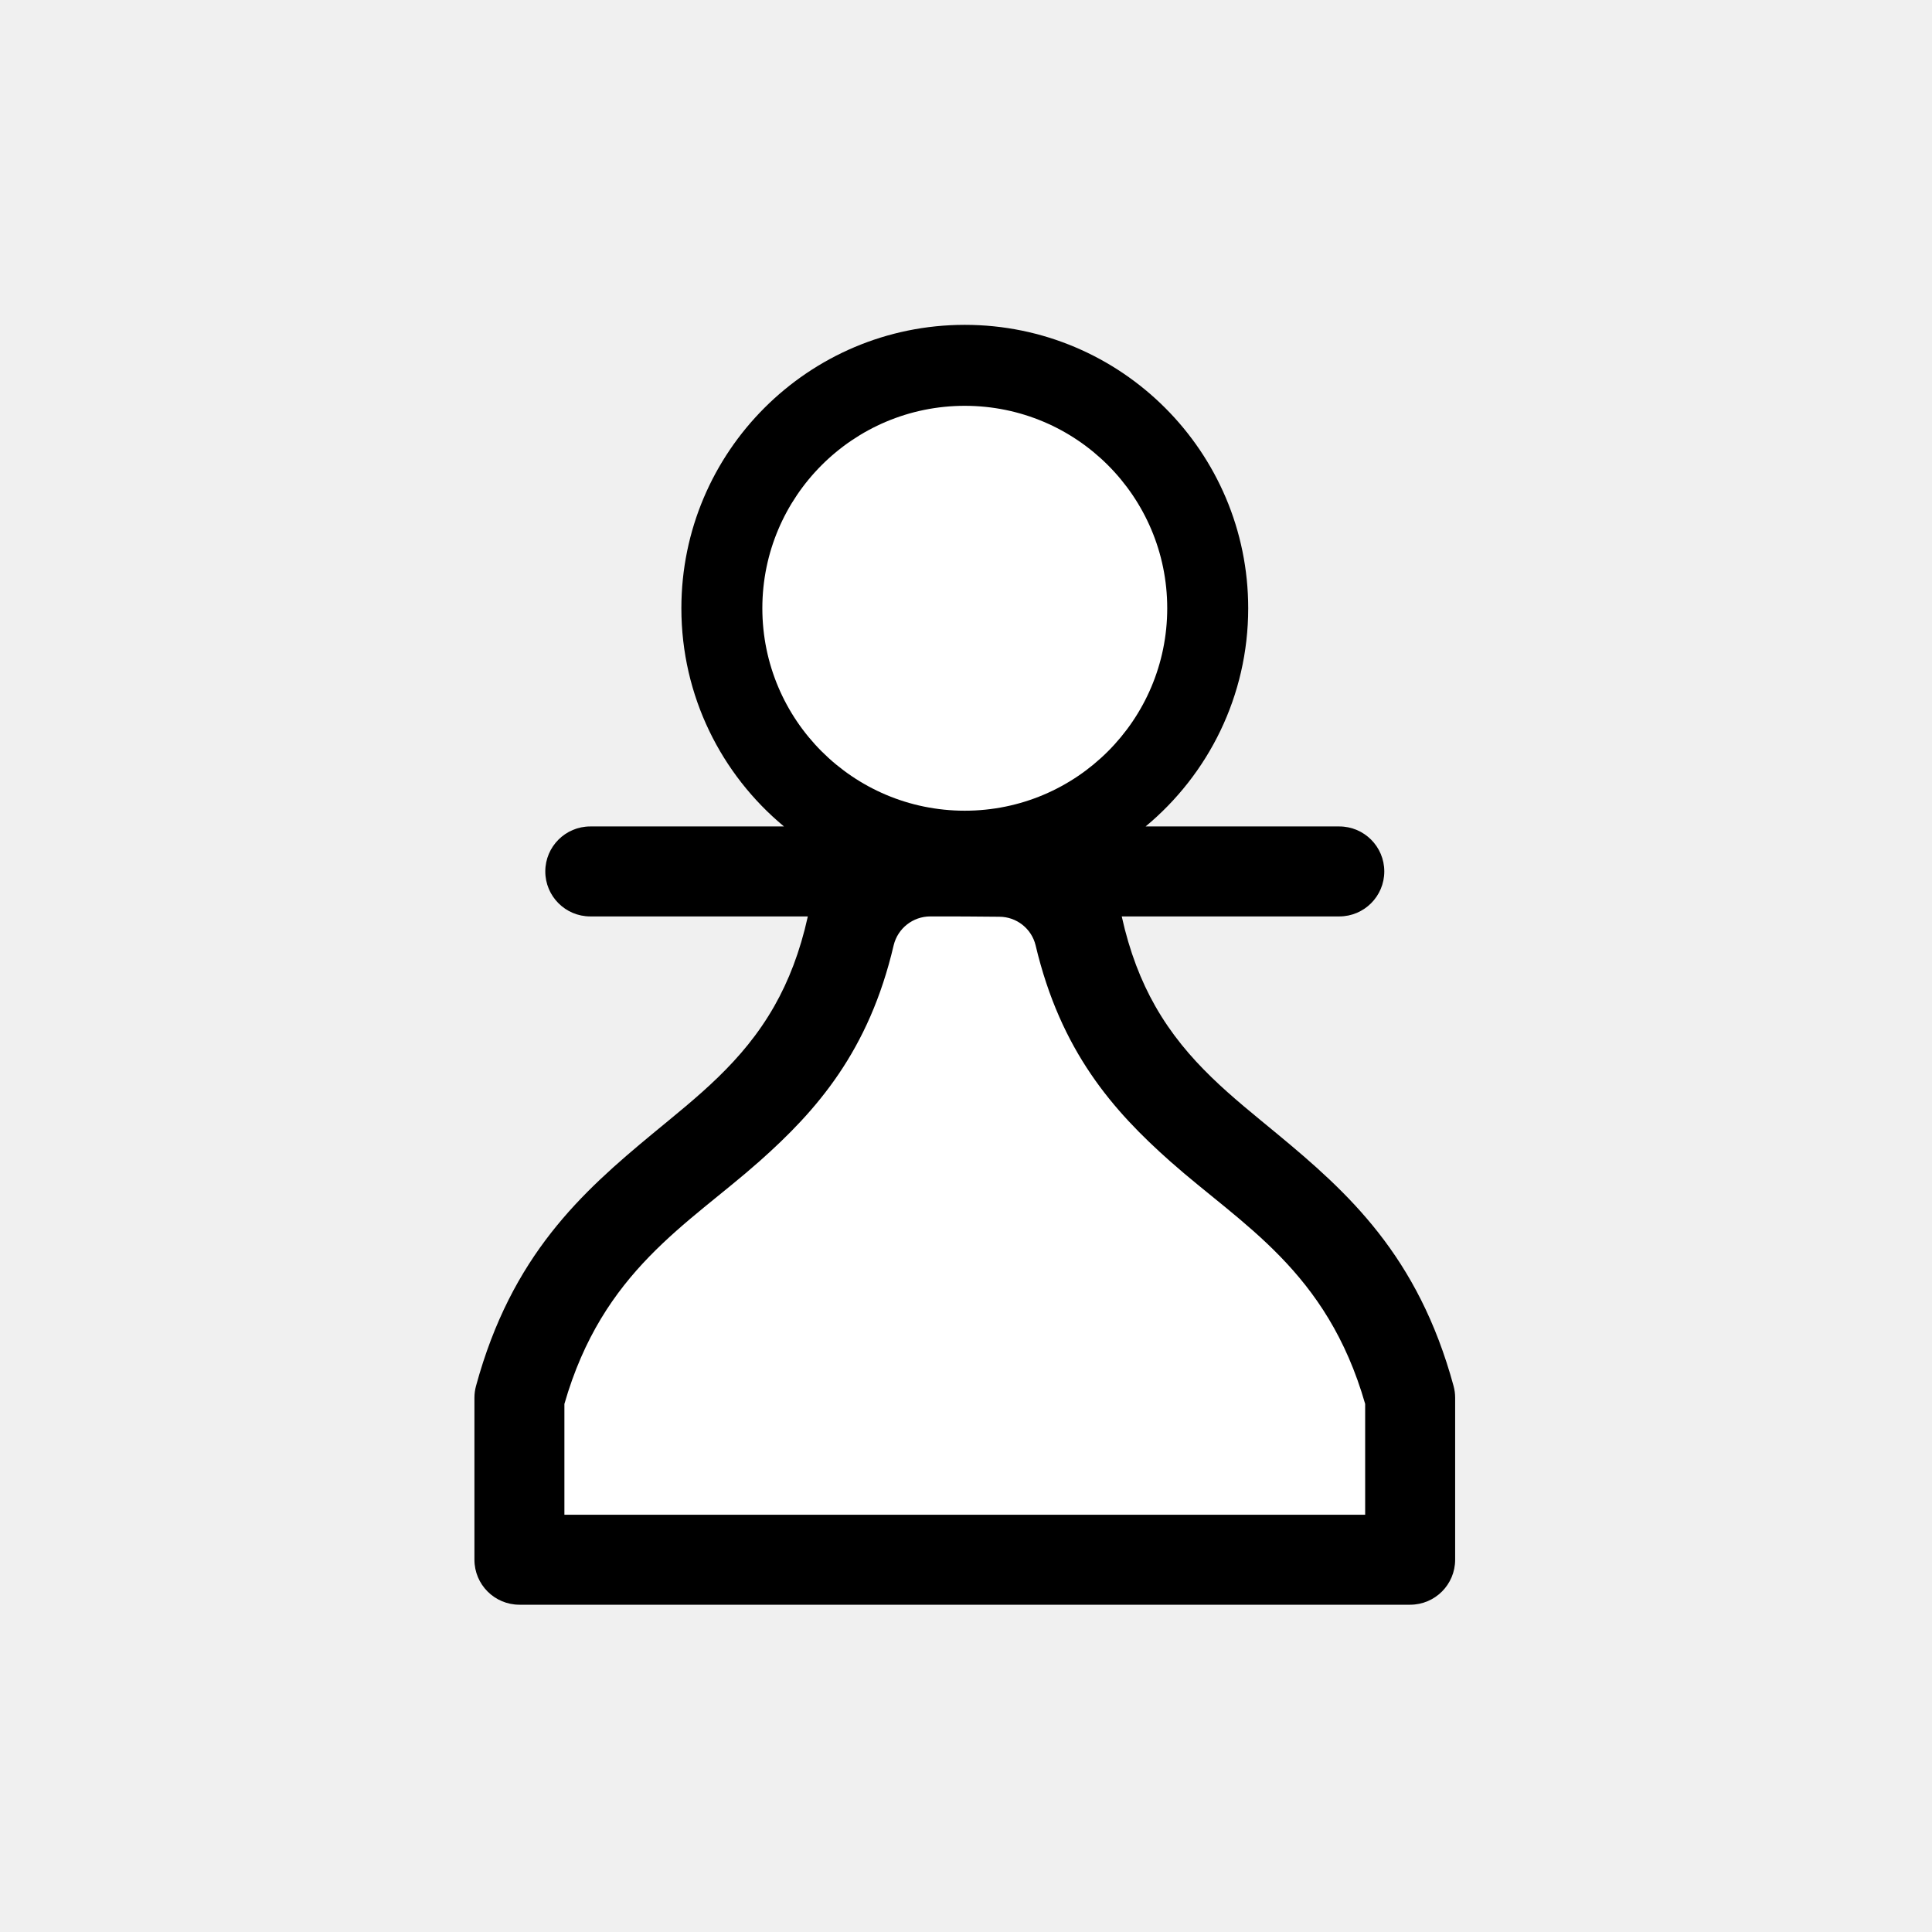
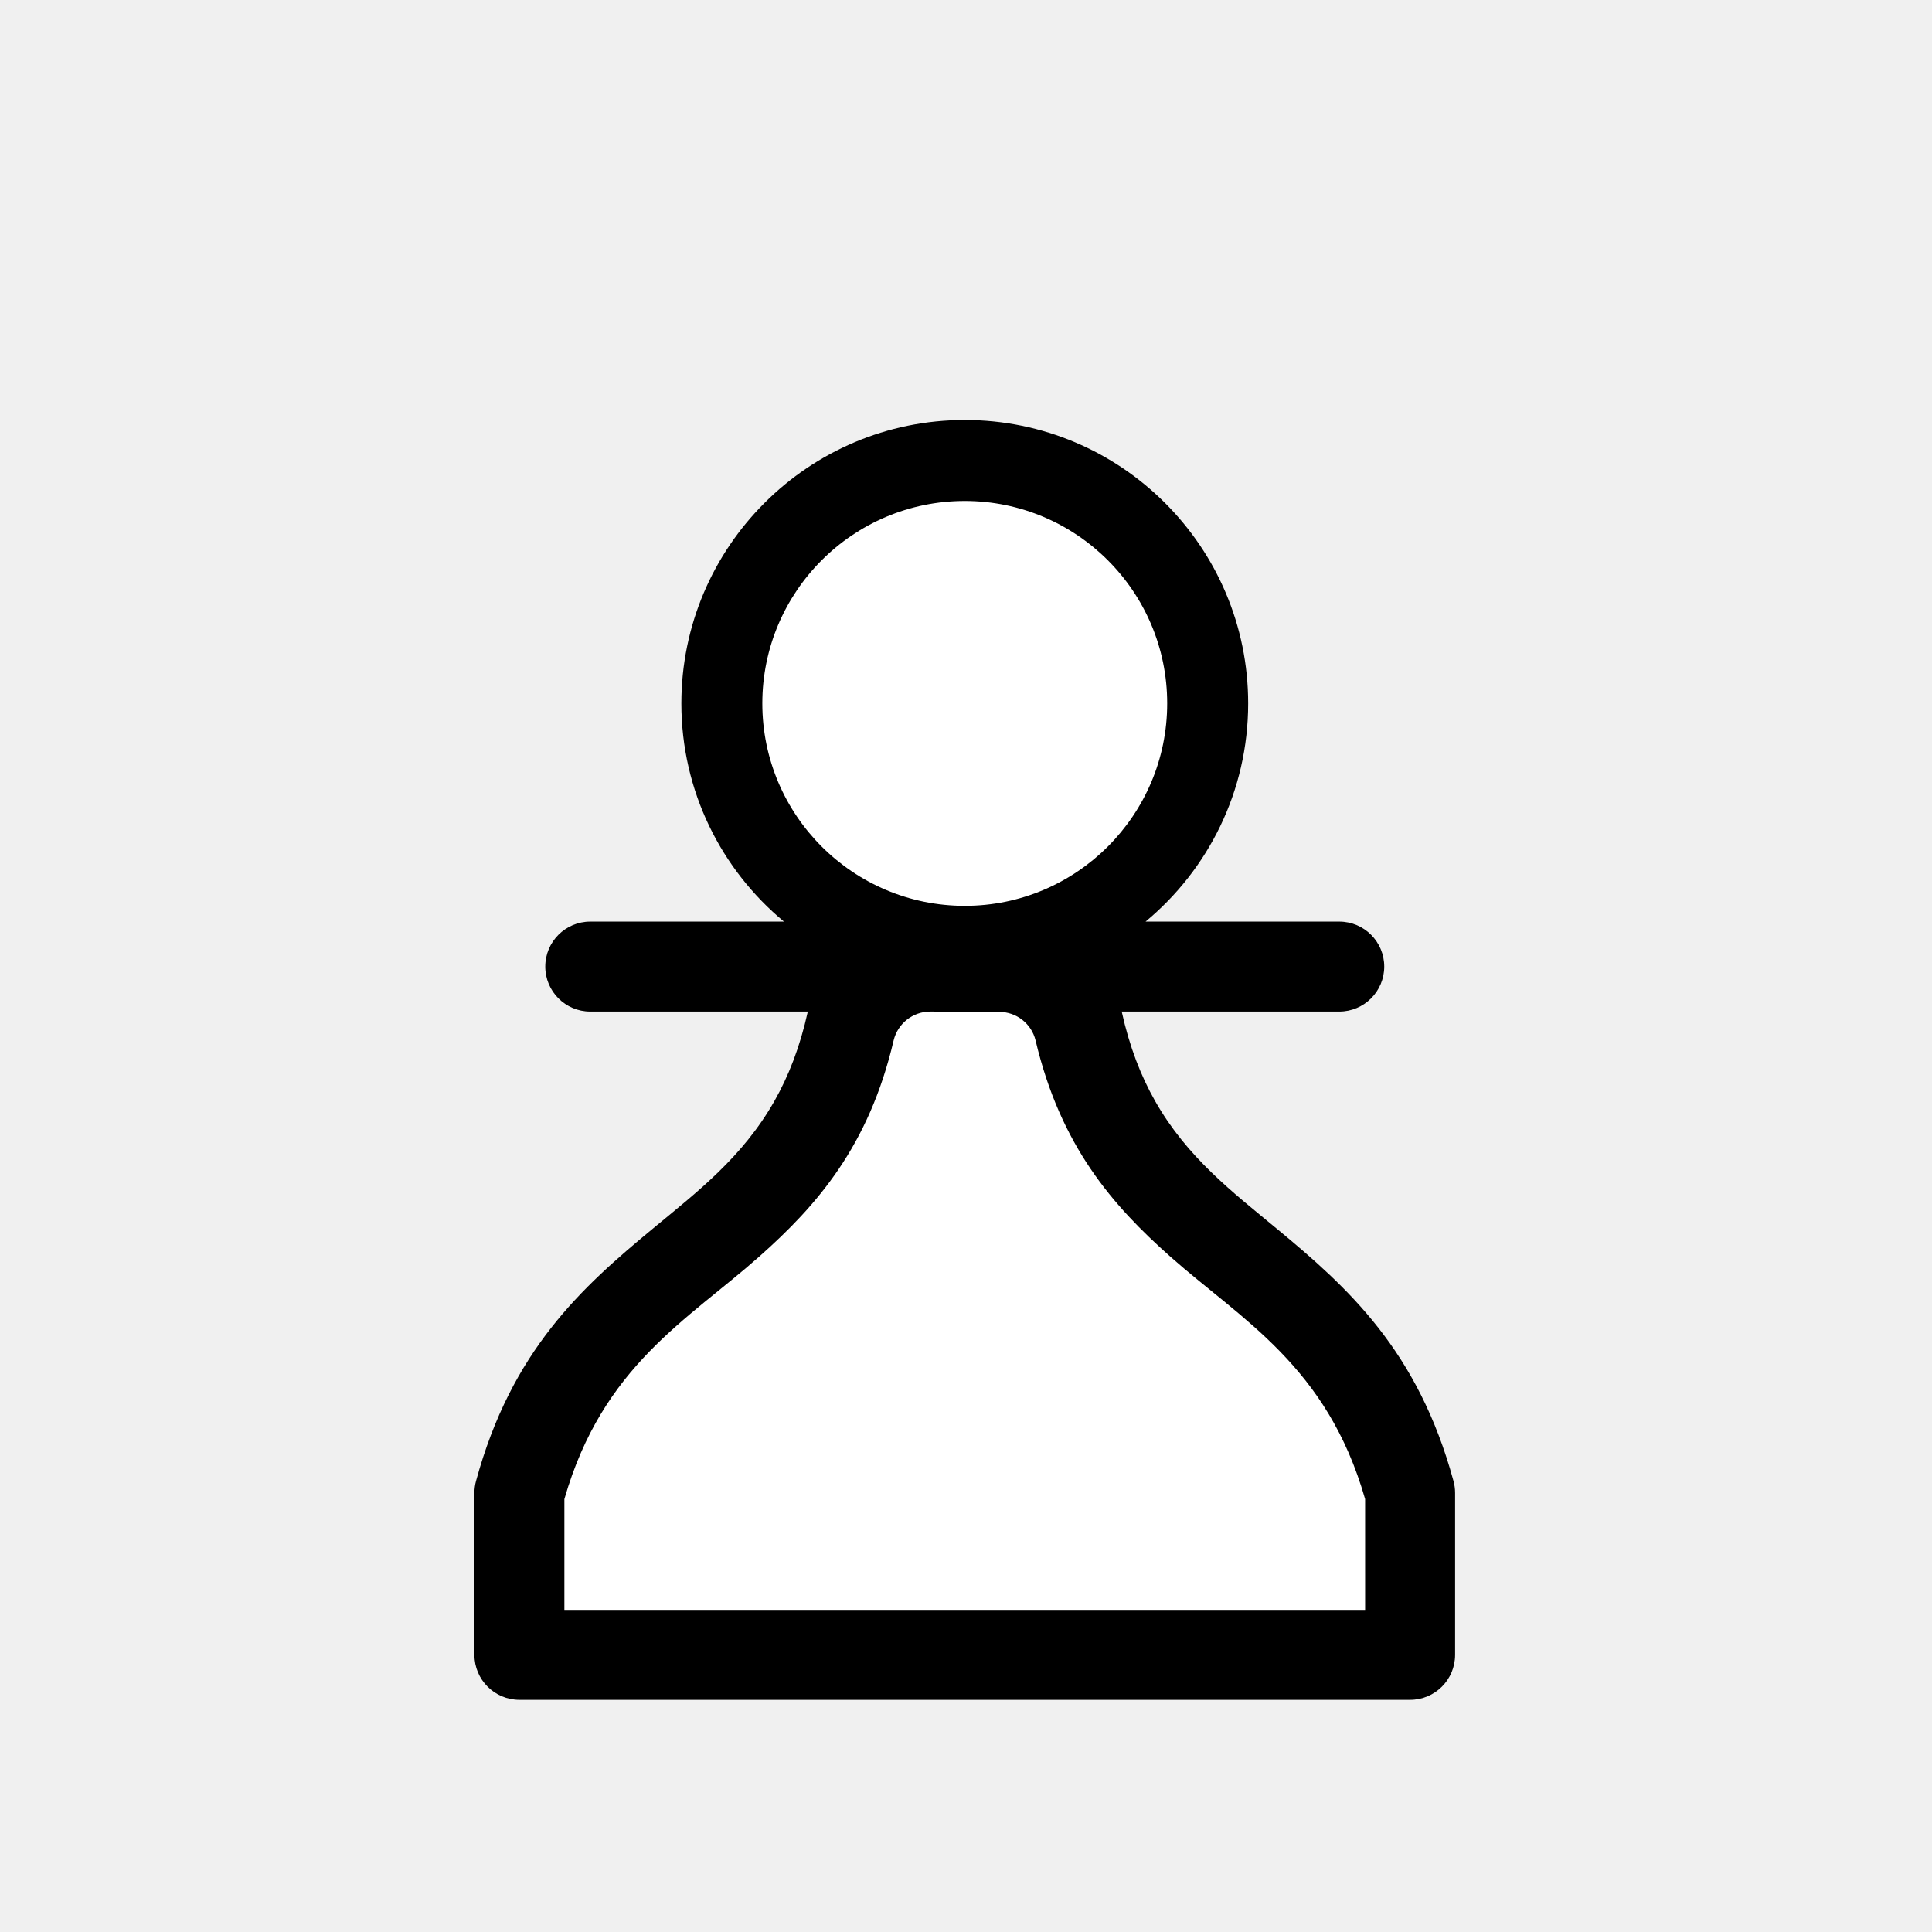
- <svg xmlns="http://www.w3.org/2000/svg" width="100%" height="100%" viewBox="0 0 338 338" version="1.1" xml:space="preserve" style="fill-rule:evenodd;clip-rule:evenodd;stroke-linejoin:round;stroke-miterlimit:2;">
-   <g transform="translate(169.0,169.0) scale(0.85) translate(-169.0,-169.0)">
+ <svg xmlns="http://www.w3.org/2000/svg" width="100%" height="100%" viewBox="0 0 5871 5871" version="1.1" xml:space="preserve" style="fill-rule:evenodd;clip-rule:evenodd;stroke-linejoin:round;stroke-miterlimit:2;">
+   <g>
    <g>
      <g>
-         <path d="M189.532,140.854c3.264,72.426 55.297,59.726 70.885,117.017l0,33.333l-183.333,0l-0,-33.333c15.588,-57.291 67.621,-44.59 70.885,-117.017c-17.234,-7.895 -29.218,-25.301 -29.218,-45.483c0,-27.596 22.404,-50 50,-50c27.596,0 50,22.404 50,50c0,20.183 -11.984,37.588 -29.218,45.483Z" style="fill:#fff;" />
-         <path d="M201.055,158.796c1.611,7.29 3.967,13.304 6.89,18.446c6.583,11.579 15.882,18.68 25.041,26.259c14.623,12.099 29.054,25.066 36.365,51.938c0.216,0.792 0.325,1.61 0.325,2.431l0,33.333c0,5.114 -4.146,9.259 -9.259,9.259l-183.333,0c-5.114,-0 -9.259,-4.146 -9.259,-9.259l0,-33.333c-0,-0.821 0.109,-1.639 0.325,-2.431c7.311,-26.872 21.742,-39.839 36.365,-51.938c9.159,-7.578 18.458,-14.679 25.041,-26.259c2.924,-5.143 5.279,-11.156 6.89,-18.446l-44.778,0c-5.11,0 -9.259,-4.149 -9.259,-9.259c-0,-5.11 4.149,-9.259 9.259,-9.259l39.868,-0c-12.898,-10.704 -21.118,-26.853 -21.118,-44.907c0,-32.195 26.138,-58.333 58.333,-58.333c32.195,0 58.333,26.138 58.333,58.333c0,18.054 -8.22,34.204 -21.118,44.907l39.868,0c5.11,0 9.259,4.149 9.259,9.259c-0,5.11 -4.149,9.259 -9.259,9.259l-44.778,0Zm-39.402,-0c-3.576,0.002 -6.688,2.447 -7.537,5.921c-5.097,21.8 -15.84,34.021 -27.66,44.506c-14.732,13.068 -32.234,22.473 -40.114,49.917l0,22.805l164.815,-0l-0.002,-22.813c-7.877,-27.435 -25.38,-36.84 -40.112,-49.908c-11.82,-10.484 -22.563,-22.706 -27.719,-44.491c-0.842,-3.446 -3.93,-5.87 -7.477,-5.87c-4.275,-0.066 -9.919,-0.066 -14.194,-0.066Zm7.097,-105.093c-22.996,0 -41.667,18.67 -41.667,41.667c0,22.996 18.67,41.667 41.667,41.667c22.996,0 41.667,-18.67 41.667,-41.667c0,-22.996 -18.67,-41.667 -41.667,-41.667Z" />
+         <g>
+           <path d="M3238.55,2809.06c48.189,1069.293 816.401,881.79 1046.541,1727.631l0,492.126l-2706.716,0l0,-492.126c230.14,-845.84 998.352,-658.324 1046.541,-1727.631c-254.441,-116.561 -431.373,-373.542 -431.373,-671.508c0,-407.426 330.771,-738.197 738.197,-738.197c407.426,0 738.197,330.771 738.197,738.197c0,297.98 -176.931,554.947 -431.373,671.508l-0.015,0l0.001,0Z" style="fill:#fff;" />
+           <path d="M3408.674,3073.954c23.785,107.629 58.569,196.419 101.723,272.335c97.191,170.952 234.481,275.79 369.704,387.686c215.893,178.629 428.951,370.073 536.89,766.809c3.189,11.693 4.798,23.77 4.798,35.891l0,492.126c0,75.503 -61.211,136.699 -136.699,136.699l-2706.716,0c-75.503,0 -136.699,-61.211 -136.699,-136.699l0,-492.126c0,-12.121 1.609,-24.198 4.798,-35.891c107.939,-396.736 320.998,-588.18 536.89,-766.809c135.223,-111.881 272.512,-216.72 369.704,-387.686c43.17,-75.931 77.939,-164.706 101.723,-272.335l-661.099,0c-75.444,0 -136.699,-61.256 -136.699,-136.699c0,-75.444 61.256,-136.699 136.699,-136.699l588.608,0c-190.425,-158.033 -311.785,-396.456 -311.785,-663.004c0,-475.325 385.9,-861.224 861.224,-861.224c475.325,0 861.224,385.9 861.224,861.224c0,266.548 -121.359,504.985 -311.785,663.004l588.608,0c75.444,0 136.699,61.256 136.699,136.699c0,75.444 -61.256,136.699 -136.699,136.699l-661.114,0l0.003,0Zm-581.728,0c-52.796,0.029 -98.741,36.127 -111.276,87.417c-75.252,321.854 -233.861,502.284 -408.37,657.083c-217.502,192.935 -475.9,331.79 -592.24,736.971l0,336.691l2433.317,0l-0.029,-336.81c-116.296,-405.048 -374.709,-543.903 -592.211,-736.838c-174.51,-154.785 -333.119,-335.23 -409.241,-656.862c-12.431,-50.876 -58.022,-86.664 -110.39,-86.664c-63.116,-0.974 -146.443,-0.974 -209.559,-0.974l0,-0.015l-0.001,0.001Zm104.78,-1551.586c-339.511,0 -615.169,275.643 -615.169,615.169c0,339.511 275.643,615.169 615.169,615.169c339.511,0 615.169,-275.643 615.169,-615.169c0,-339.511 -275.643,-615.169 -615.169,-615.169Z" />
+         </g>
      </g>
    </g>
  </g>
</svg>
